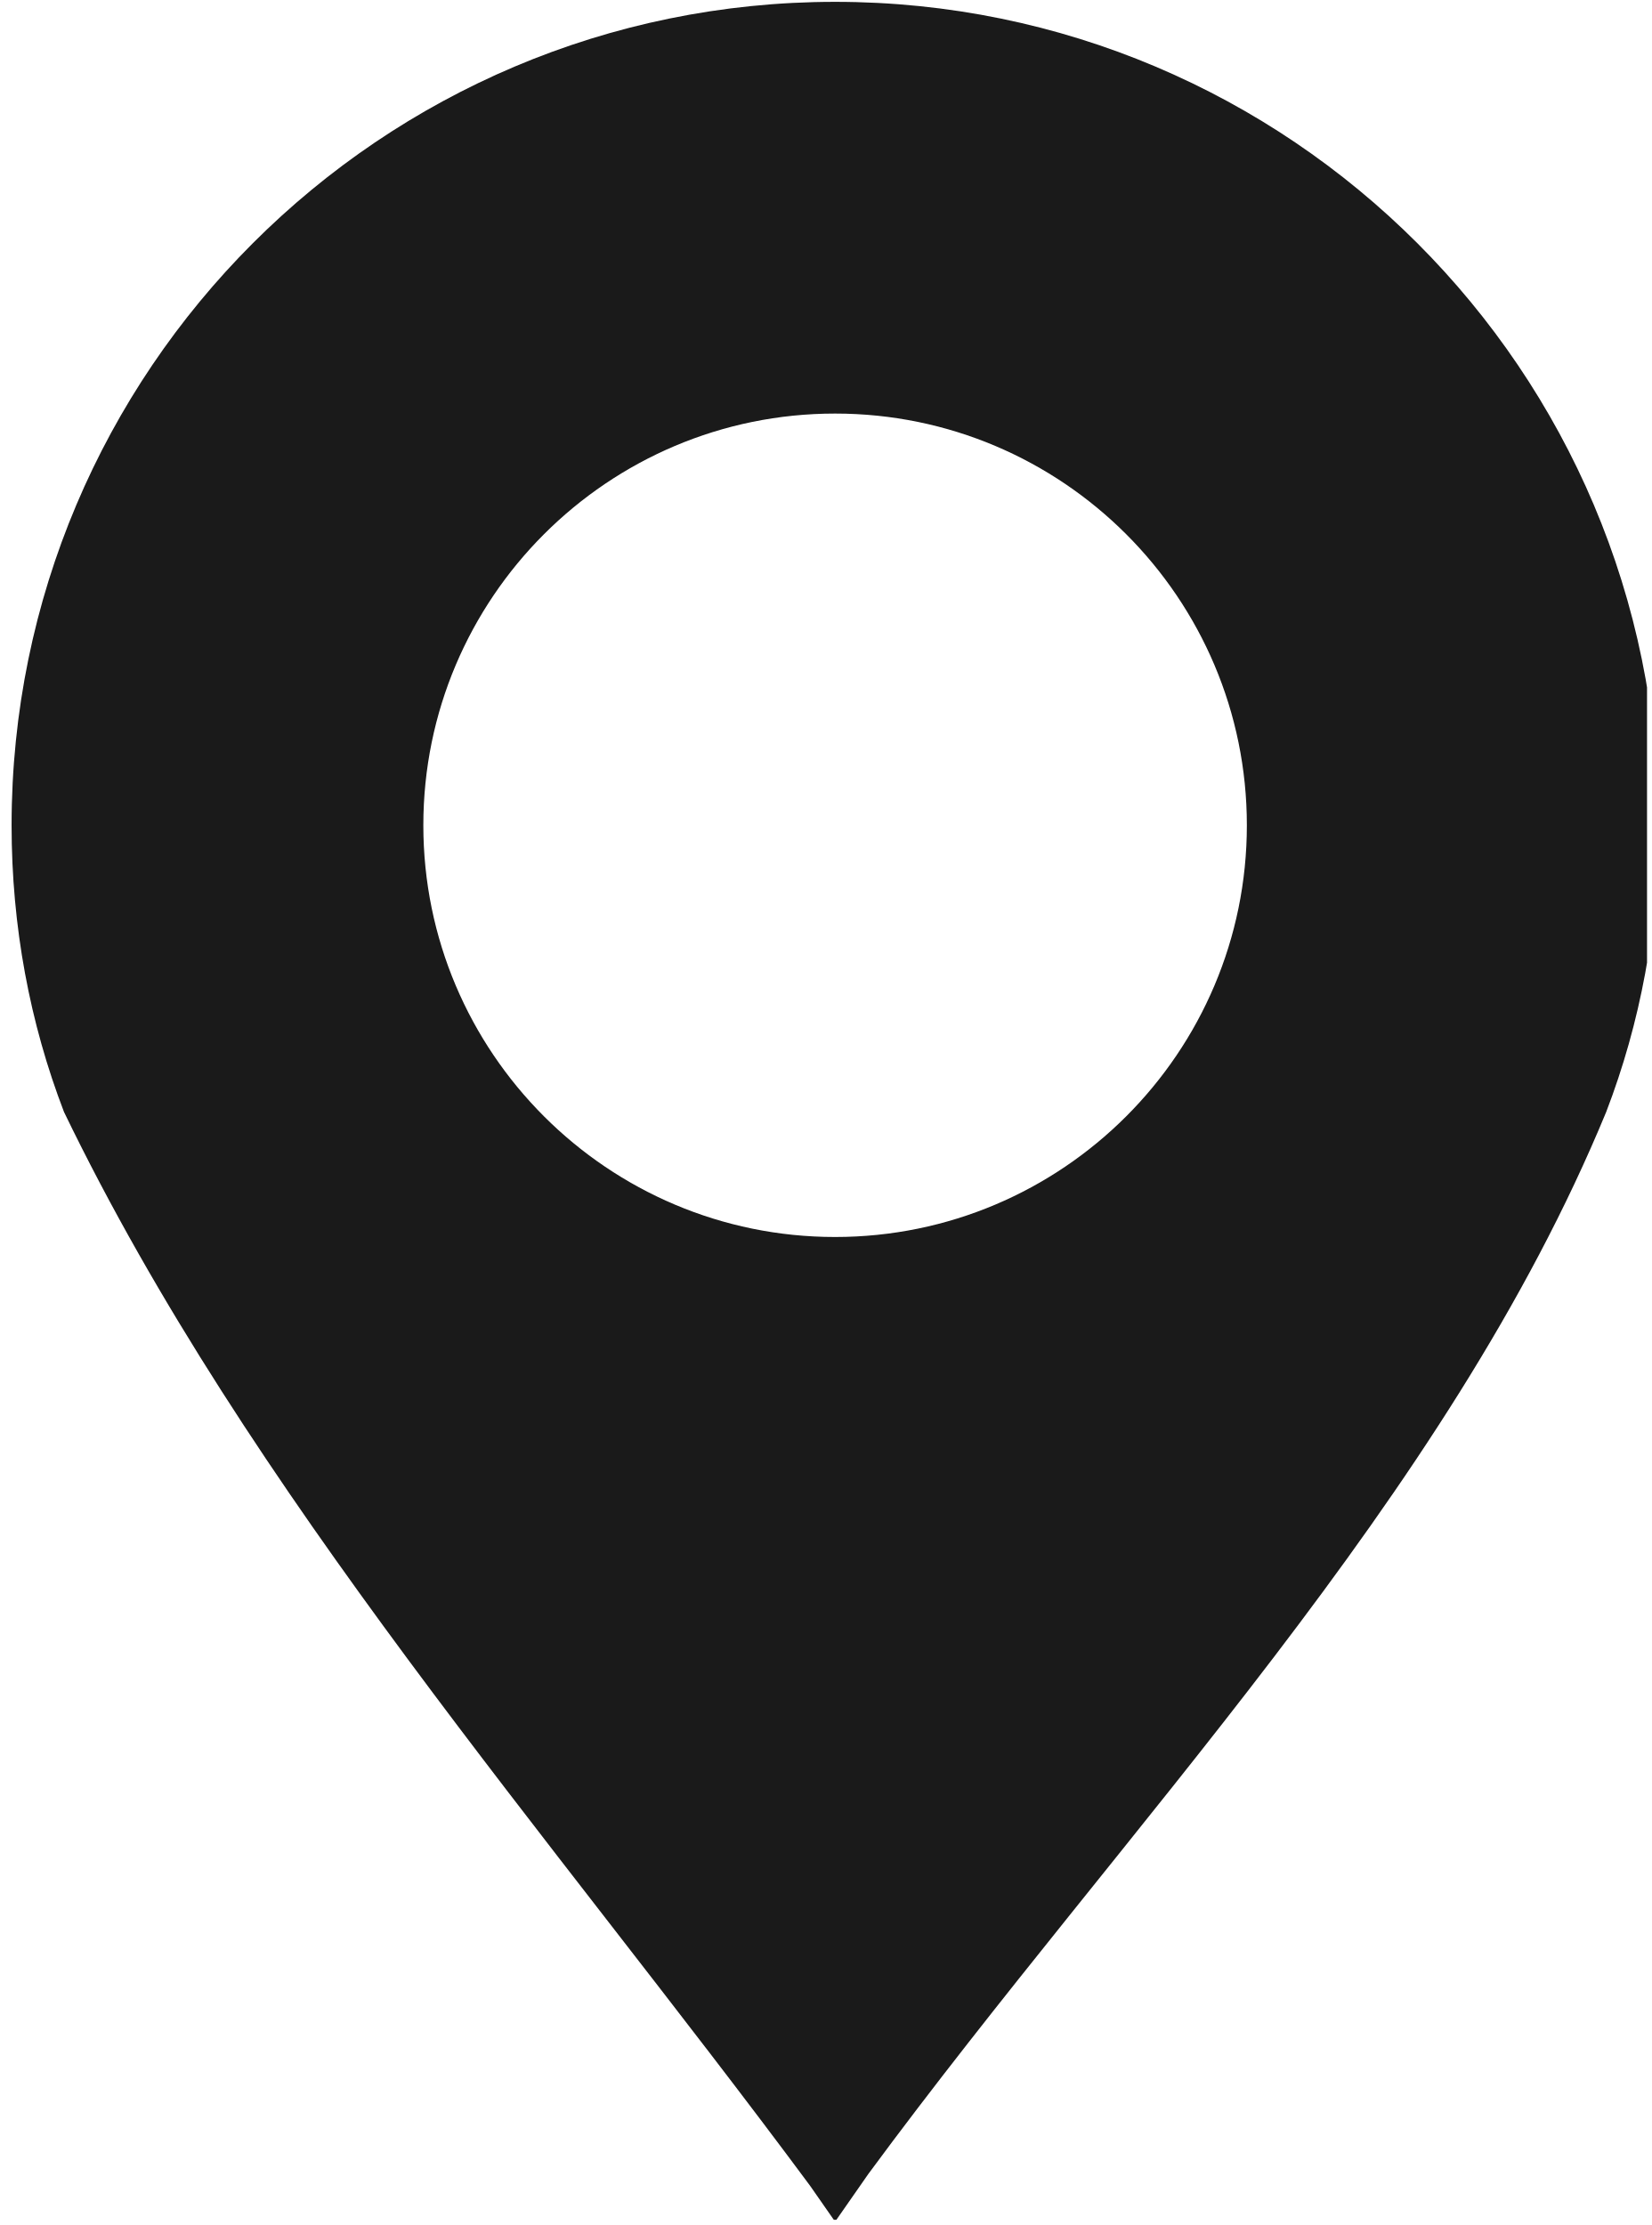
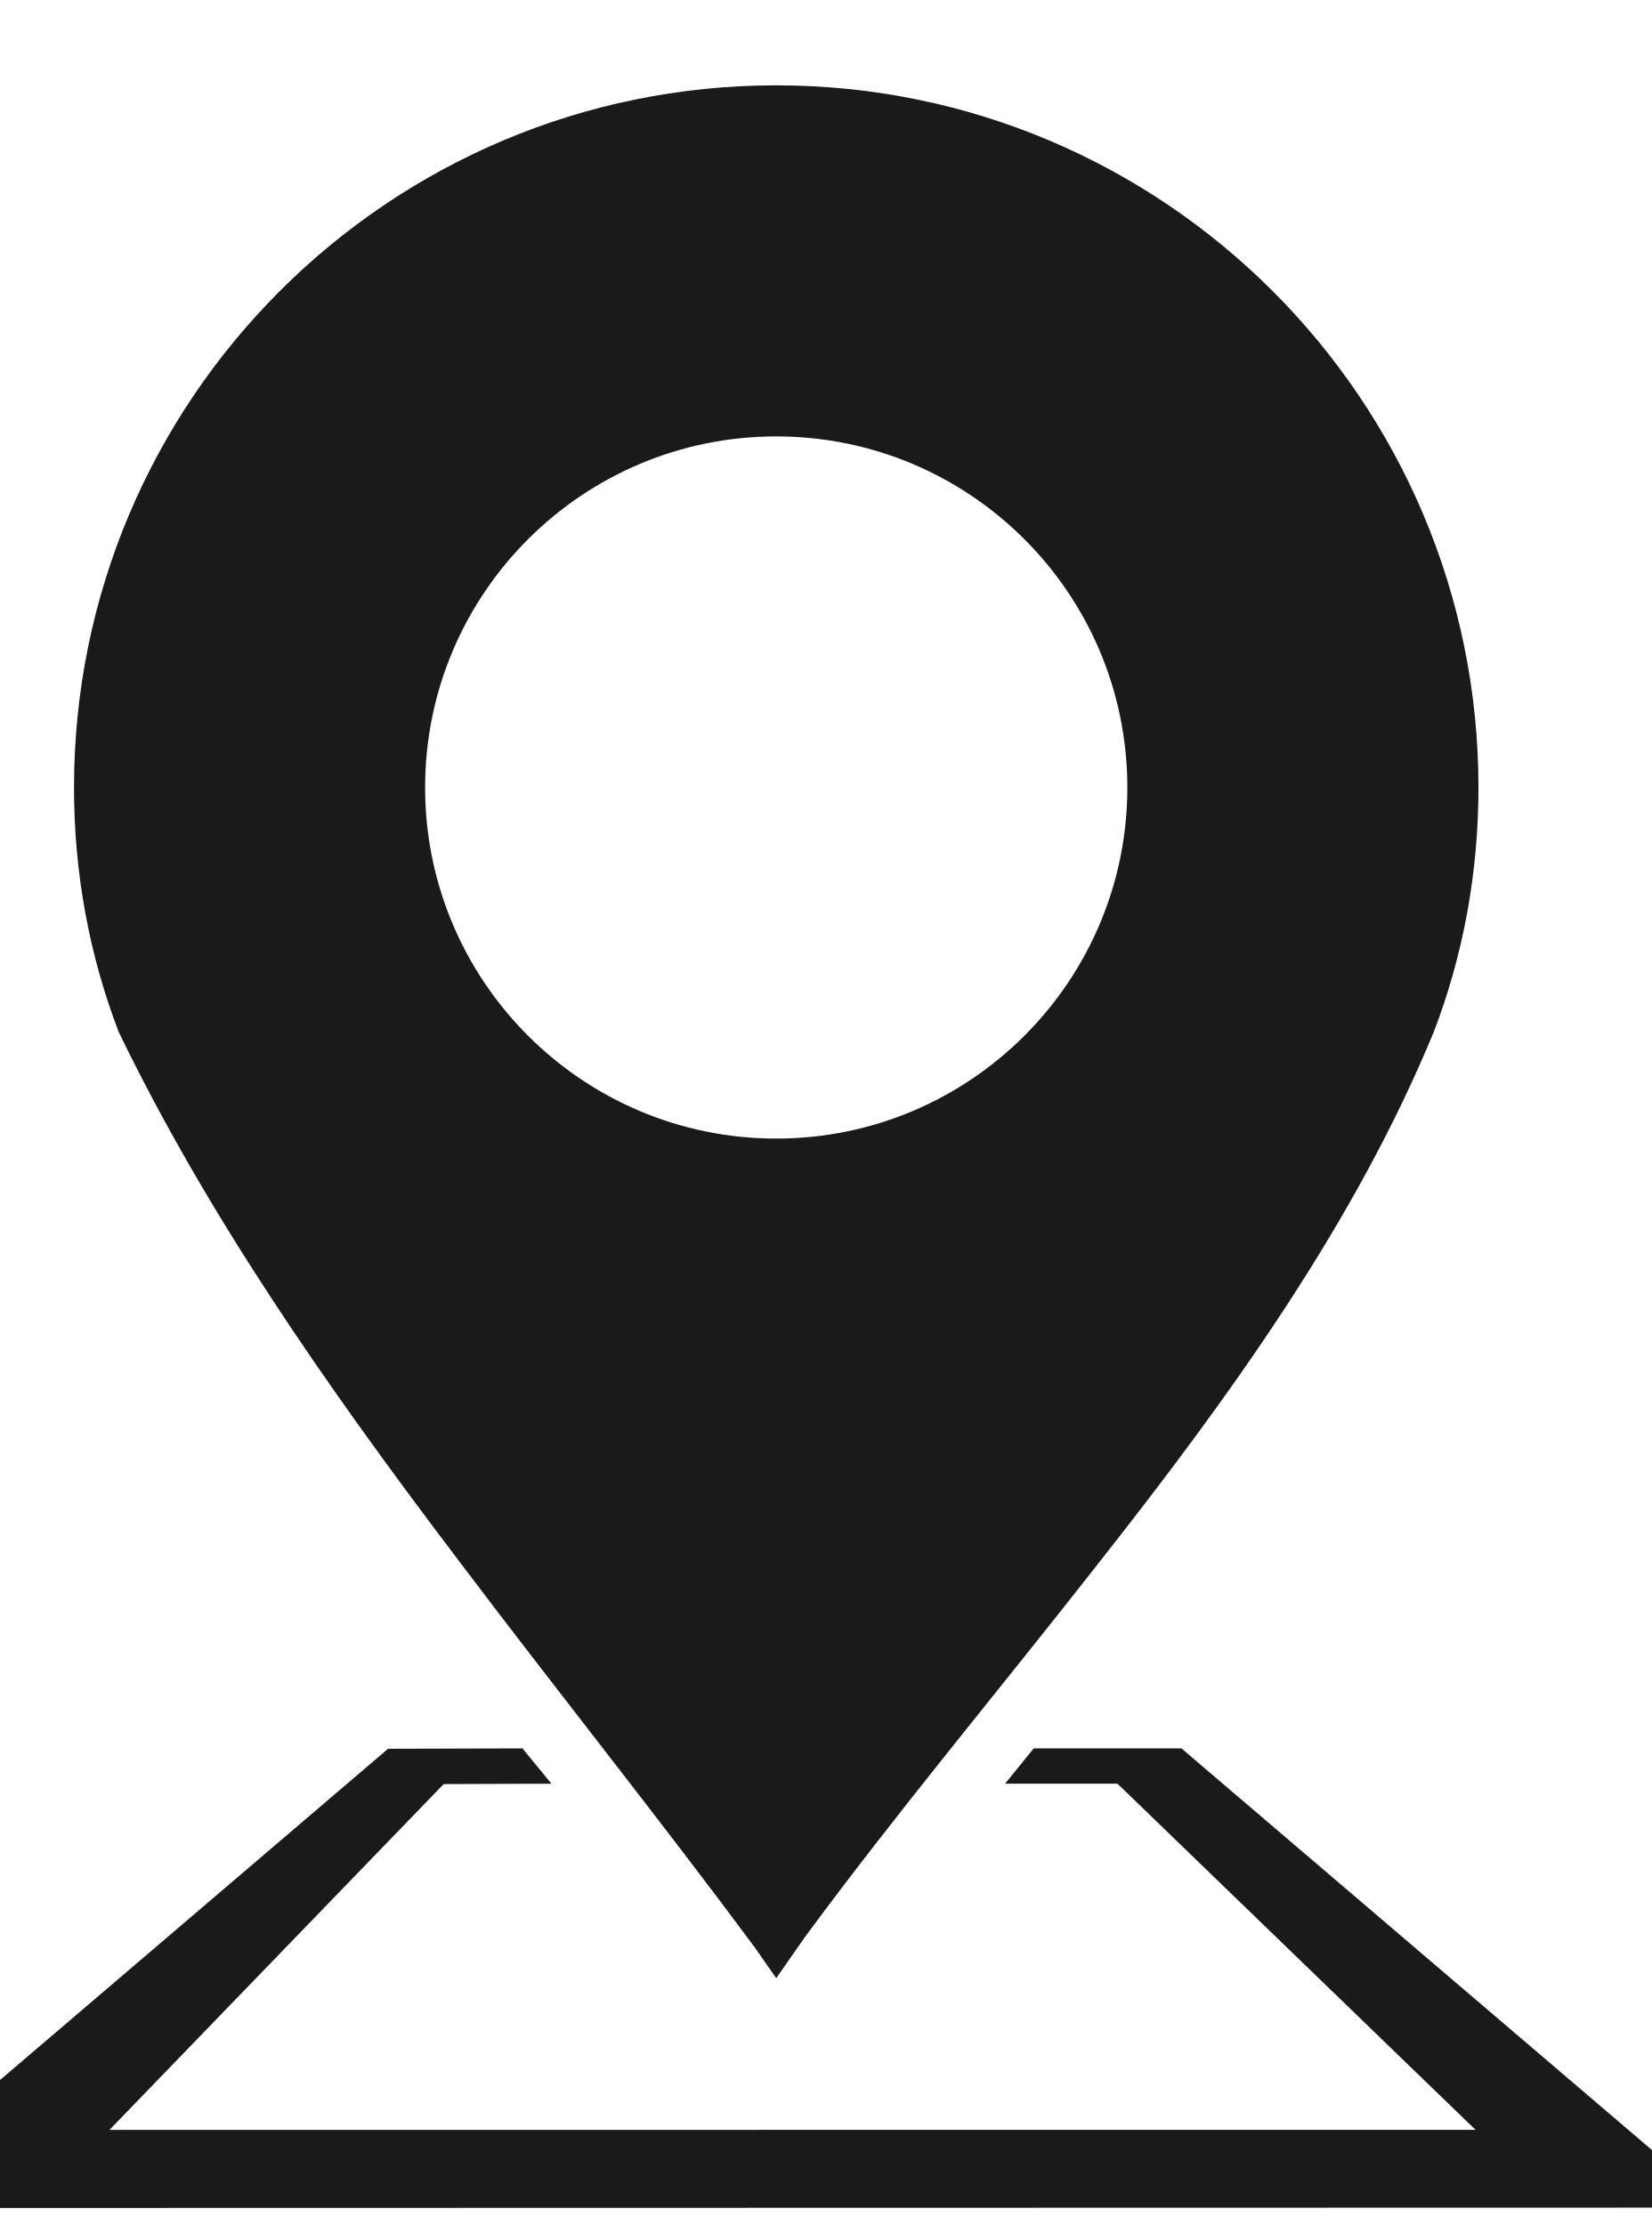
<svg xmlns="http://www.w3.org/2000/svg" width="100%" height="100%" viewBox="0 0 121 163" version="1.1" xml:space="preserve" style="fill-rule:evenodd;clip-rule:evenodd;stroke-linejoin:round;stroke-miterlimit:2;">
-   <rect id="Artboard3" x="0" y="0" width="120.647" height="162.619" style="fill:none;" />
-   <clipPath id="_clip1">
-     <rect x="0" y="0" width="120.647" height="162.619" />
-   </clipPath>
-   <g clip-path="url(#_clip1)">
-     <path d="M4.697,81.48L4.694,81.476C2.184,74.951 0.849,67.86 0.849,60.459C0.849,27.165 27.879,0.135 61.172,0.135C94.465,0.135 121.495,27.165 121.495,60.459C121.495,67.857 120.161,74.945 117.653,81.469L117.653,81.469C105.964,109.8 82.475,133.654 63.611,159.255L61.172,162.755L59.34,160.126C40.173,134.265 18.214,109.433 4.697,81.48ZM61.172,30.297C77.819,30.297 91.334,43.812 91.334,60.459C91.334,77.105 77.819,90.62 61.172,90.62C44.525,90.62 31.01,77.105 31.01,60.459C31.01,43.812 44.525,30.297 61.172,30.297Z" style="fill:#1a1a1a;" />
-   </g>
+   <rect id="Artboard3" x="-11.052" y="6.236" width="137.175" height="155.519" style="fill:none;" />
+   <path d="M73.622,130.671C74.358,129.756 75.061,128.888 75.72,128.085L86.544,128.085L125.949,161.727L-10.981,161.755L28.424,128.113L38.271,128.085C38.958,128.914 39.668,129.78 40.393,130.671L32.5,130.699L8.017,156.033L108.083,156.027L81.858,130.671L73.622,130.671Z" style="fill:#1a1a1a;" />
+   <path d="M33.217,113.824C23.898,101.518 15.168,88.985 8.703,75.615L8.7,75.612C6.56,70.048 5.421,64.001 5.421,57.69C5.421,29.3 28.47,6.251 56.86,6.251C85.25,6.251 108.299,29.3 108.299,57.69C108.299,63.998 107.161,70.043 105.022,75.606L105.022,75.606C99.303,89.468 90.271,102.073 80.551,114.41L80.214,114.84C73.131,123.88 65.688,132.777 58.94,141.936L56.86,144.92L55.297,142.678C48.266,133.192 40.795,123.867 33.661,114.41L33.217,113.824ZM56.86,31.971C71.055,31.971 82.579,43.495 82.579,57.69C82.579,71.885 71.055,83.41 56.86,83.41C42.665,83.41 31.14,71.885 31.14,57.69C31.14,43.495 42.665,31.971 56.86,31.971Z" style="fill:#1a1a1a;" />
</svg>
